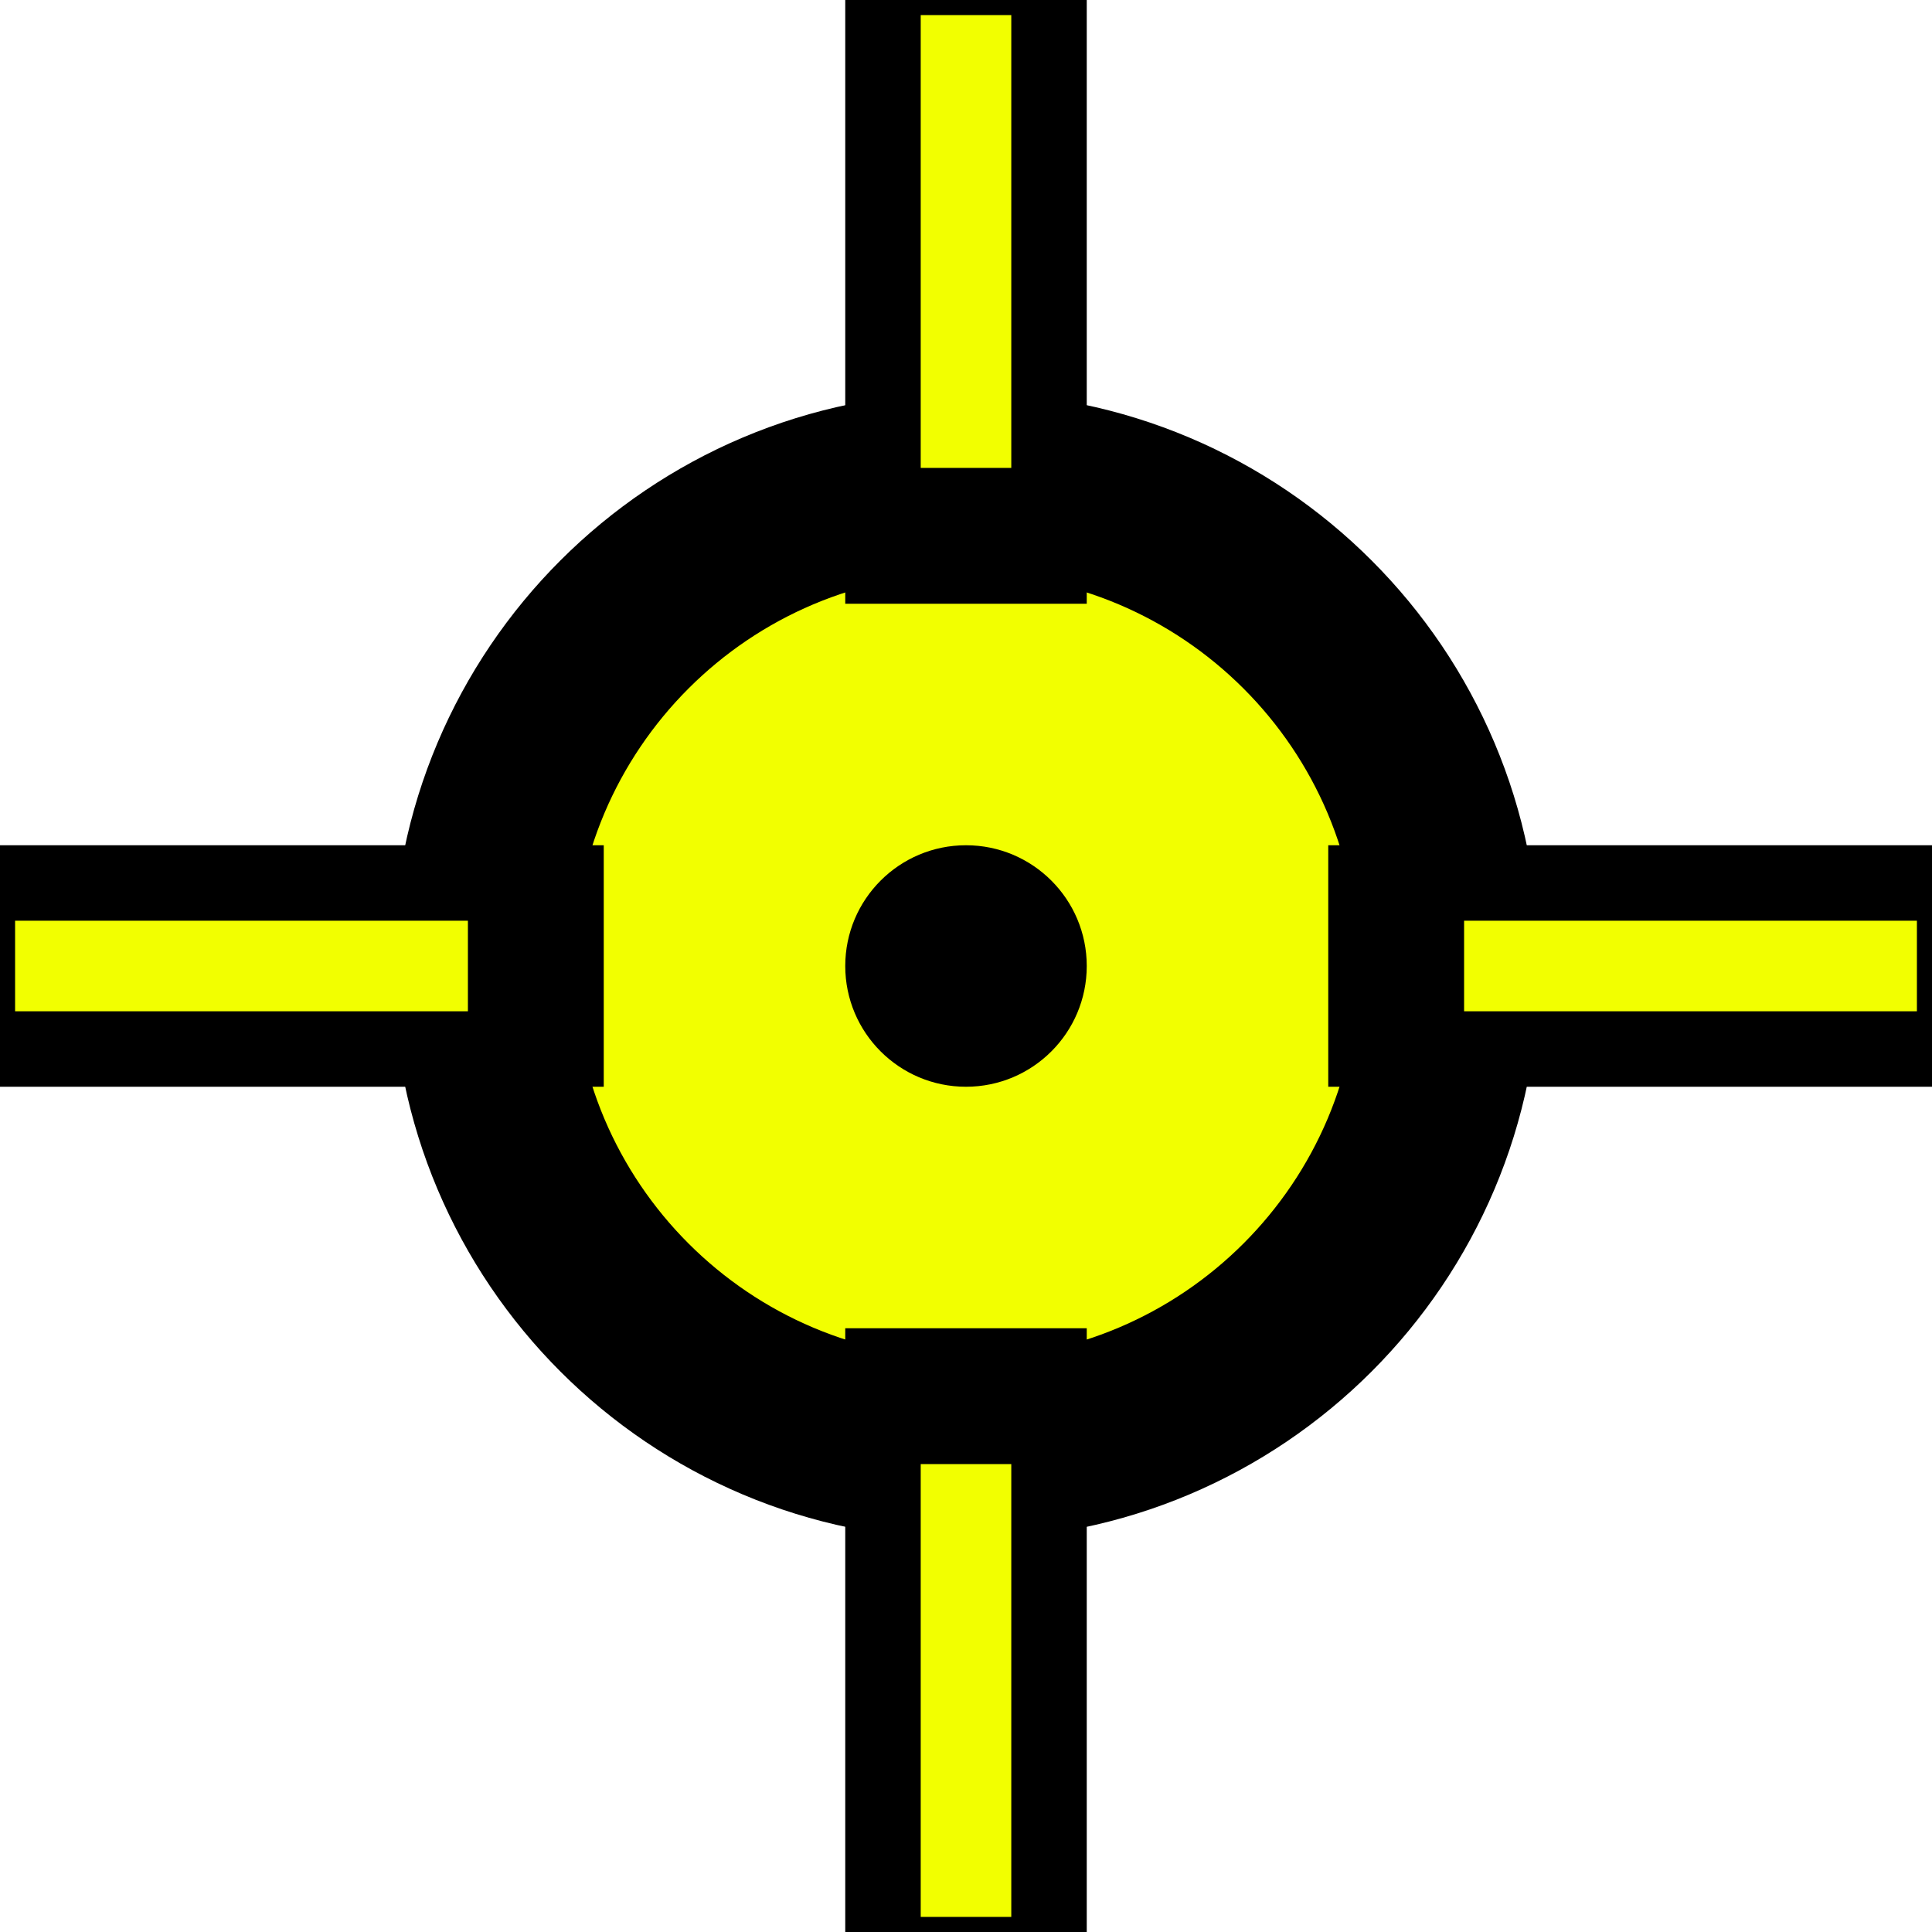
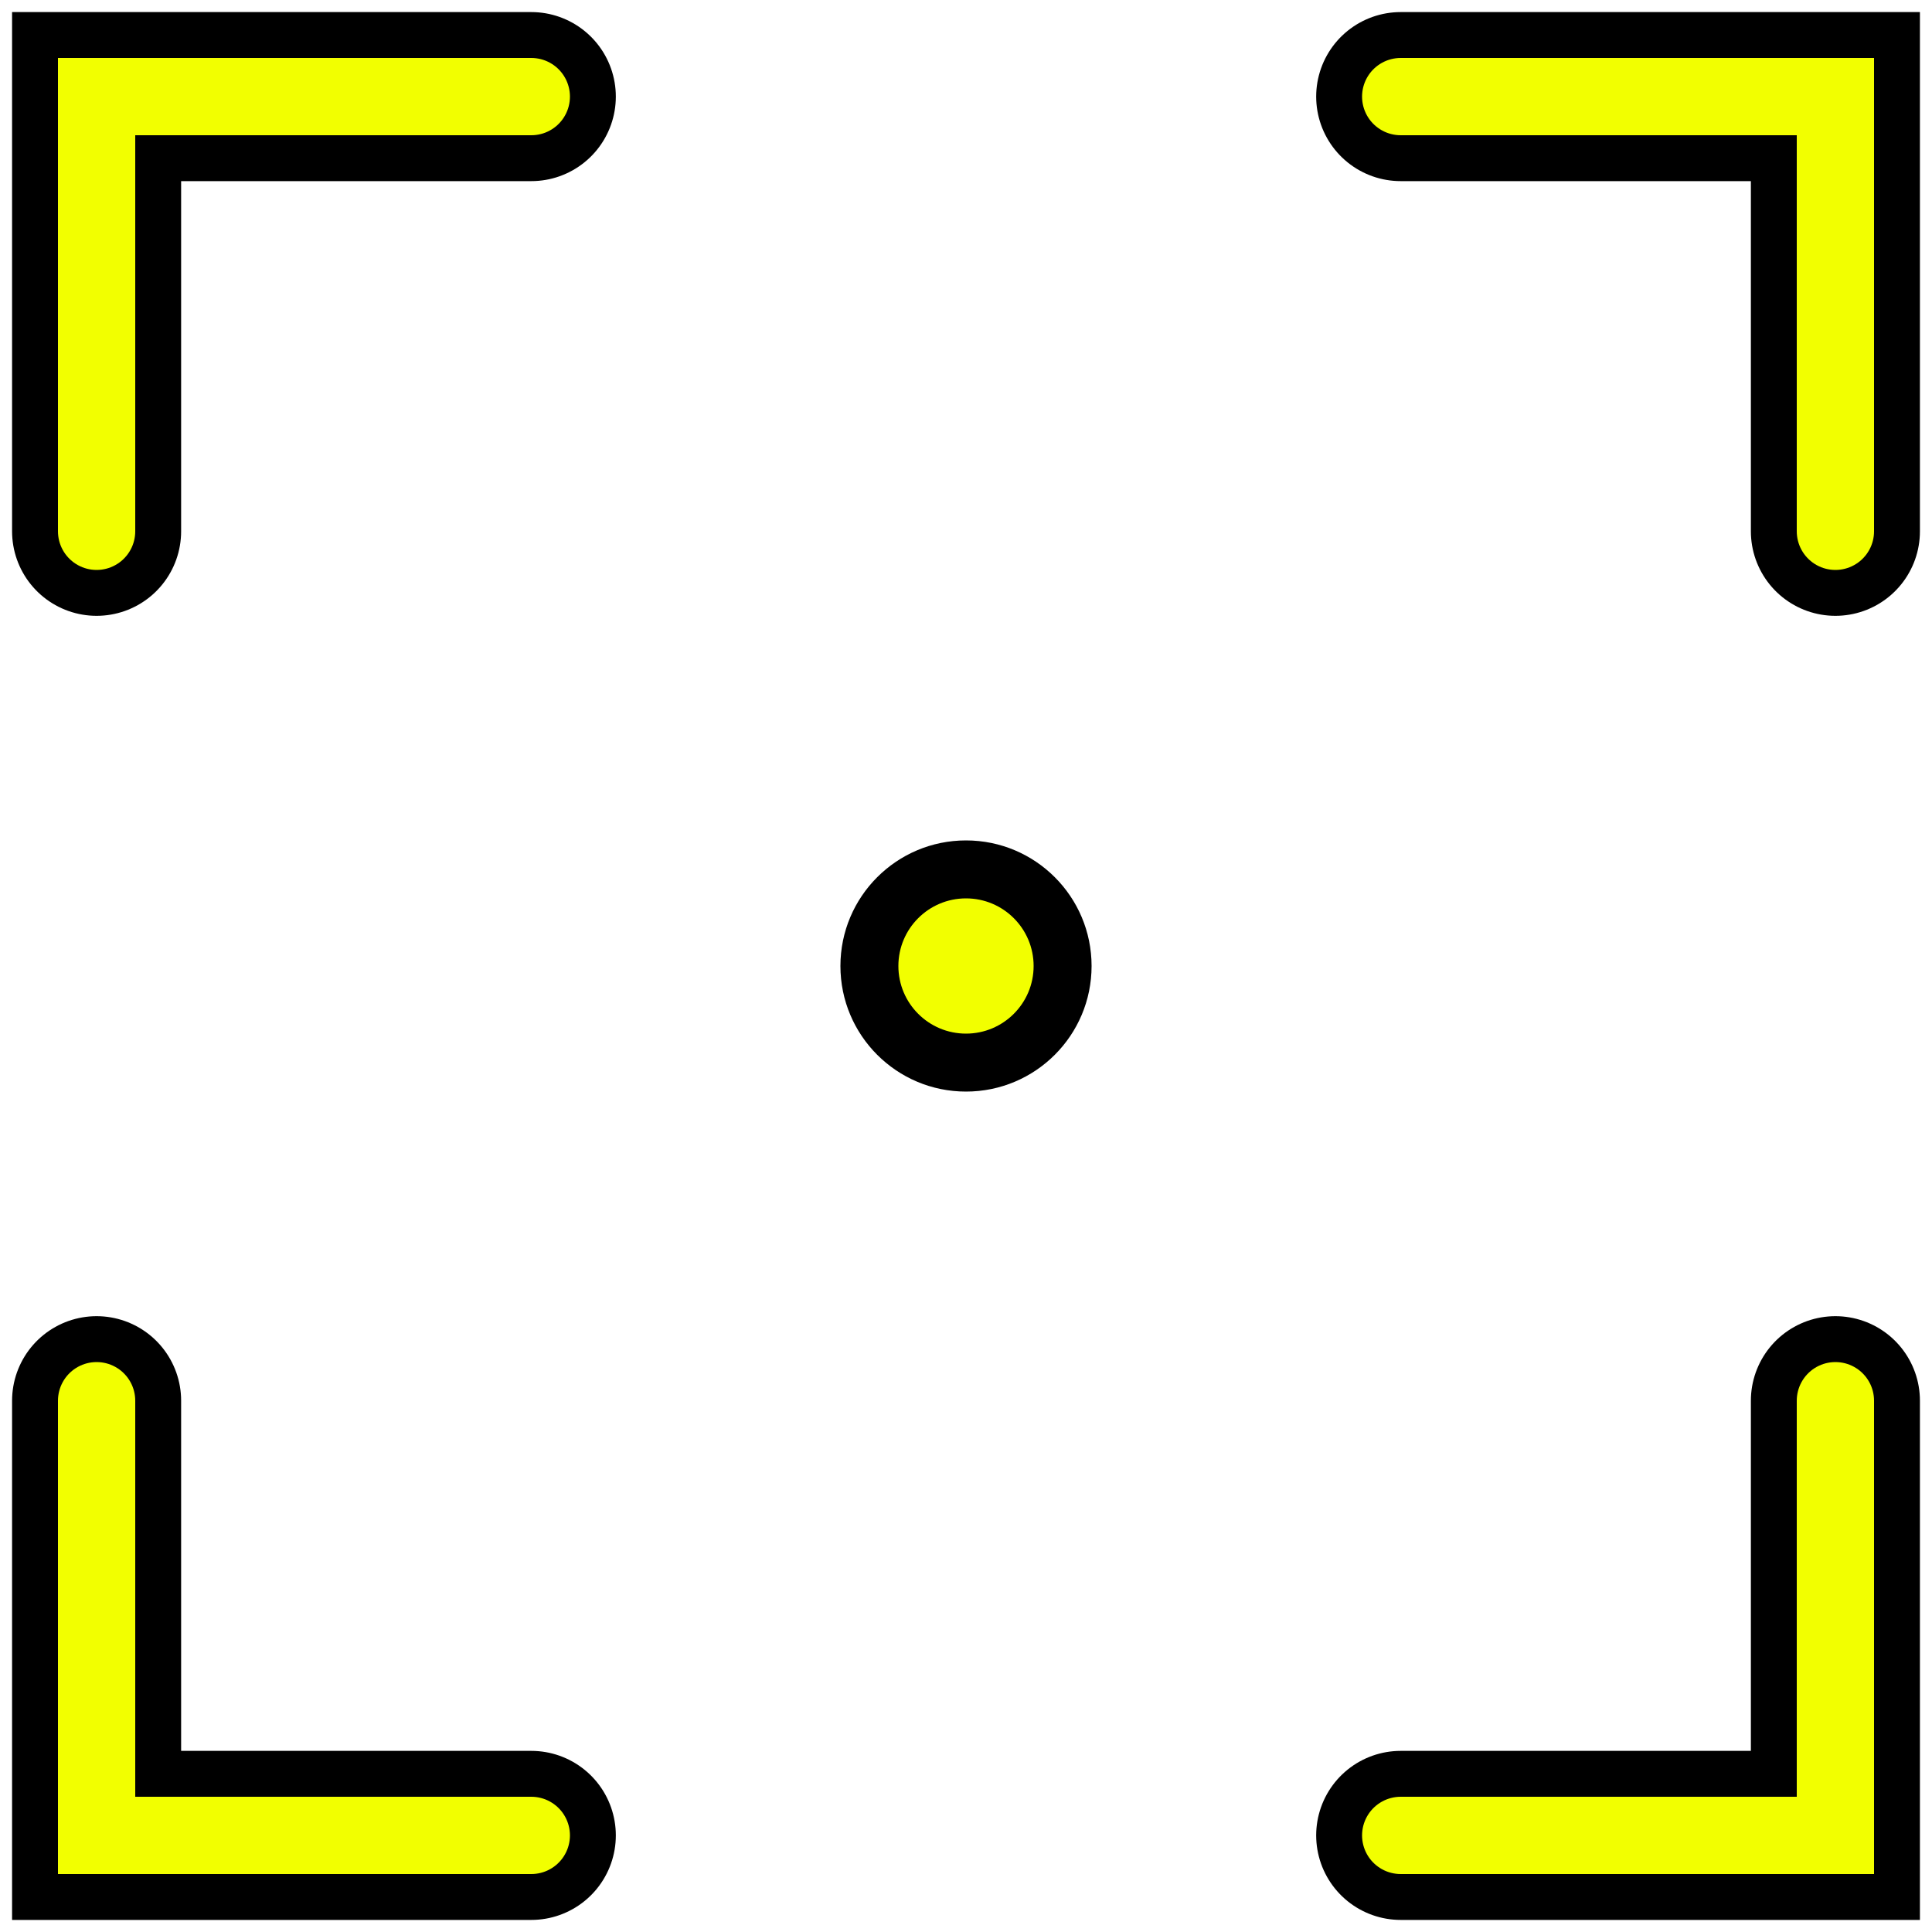
- <svg xmlns="http://www.w3.org/2000/svg" width="32" height="32" viewBox="0 0 32 32">
-   <g fill="none" stroke="#000000" stroke-width="4" stroke-linecap="square">
-     <circle cx="16" cy="16" r="8" fill="#F2FF00" stroke="#000000" stroke-width="3" />
-     <line x1="16" y1="0" x2="16" y2="8" />
-     <line x1="16" y1="24" x2="16" y2="32" />
-     <line x1="0" y1="16" x2="8" y2="16" />
-     <line x1="24" y1="16" x2="32" y2="16" />
+ <svg xmlns="http://www.w3.org/2000/svg" width="40" height="40" viewBox="0 0 40 40">
+   <g fill="none" stroke="#000000" stroke-width="3.5" stroke-linecap="round">
+     <path d="M2 11 V2 H11" />
+     <path d="M29 2 H38 V11" />
+     <path d="M38 29 V38 H29" />
+     <path d="M11 38 H2 V29" />
  </g>
-   <g fill="none" stroke="#F2FF00" stroke-width="1.5" stroke-linecap="square">
-     <line x1="16" y1="1" x2="16" y2="7" />
-     <line x1="16" y1="25" x2="16" y2="31" />
-     <line x1="1" y1="16" x2="7" y2="16" />
-     <line x1="25" y1="16" x2="31" y2="16" />
+   <g fill="none" stroke="#F2FF00" stroke-width="1.6" stroke-linecap="round">
+     <path d="M2 11 V2 H11" />
+     <path d="M29 2 H38 V11" />
+     <path d="M38 29 V38 H29" />
+     <path d="M11 38 H2 V29" />
  </g>
-   <circle cx="16" cy="16" r="2" fill="#000000" />
+   <circle cx="20" cy="20" r="2.6" fill="#000000" />
+   <circle cx="20" cy="20" r="1.4" fill="#F2FF00" />
</svg>
